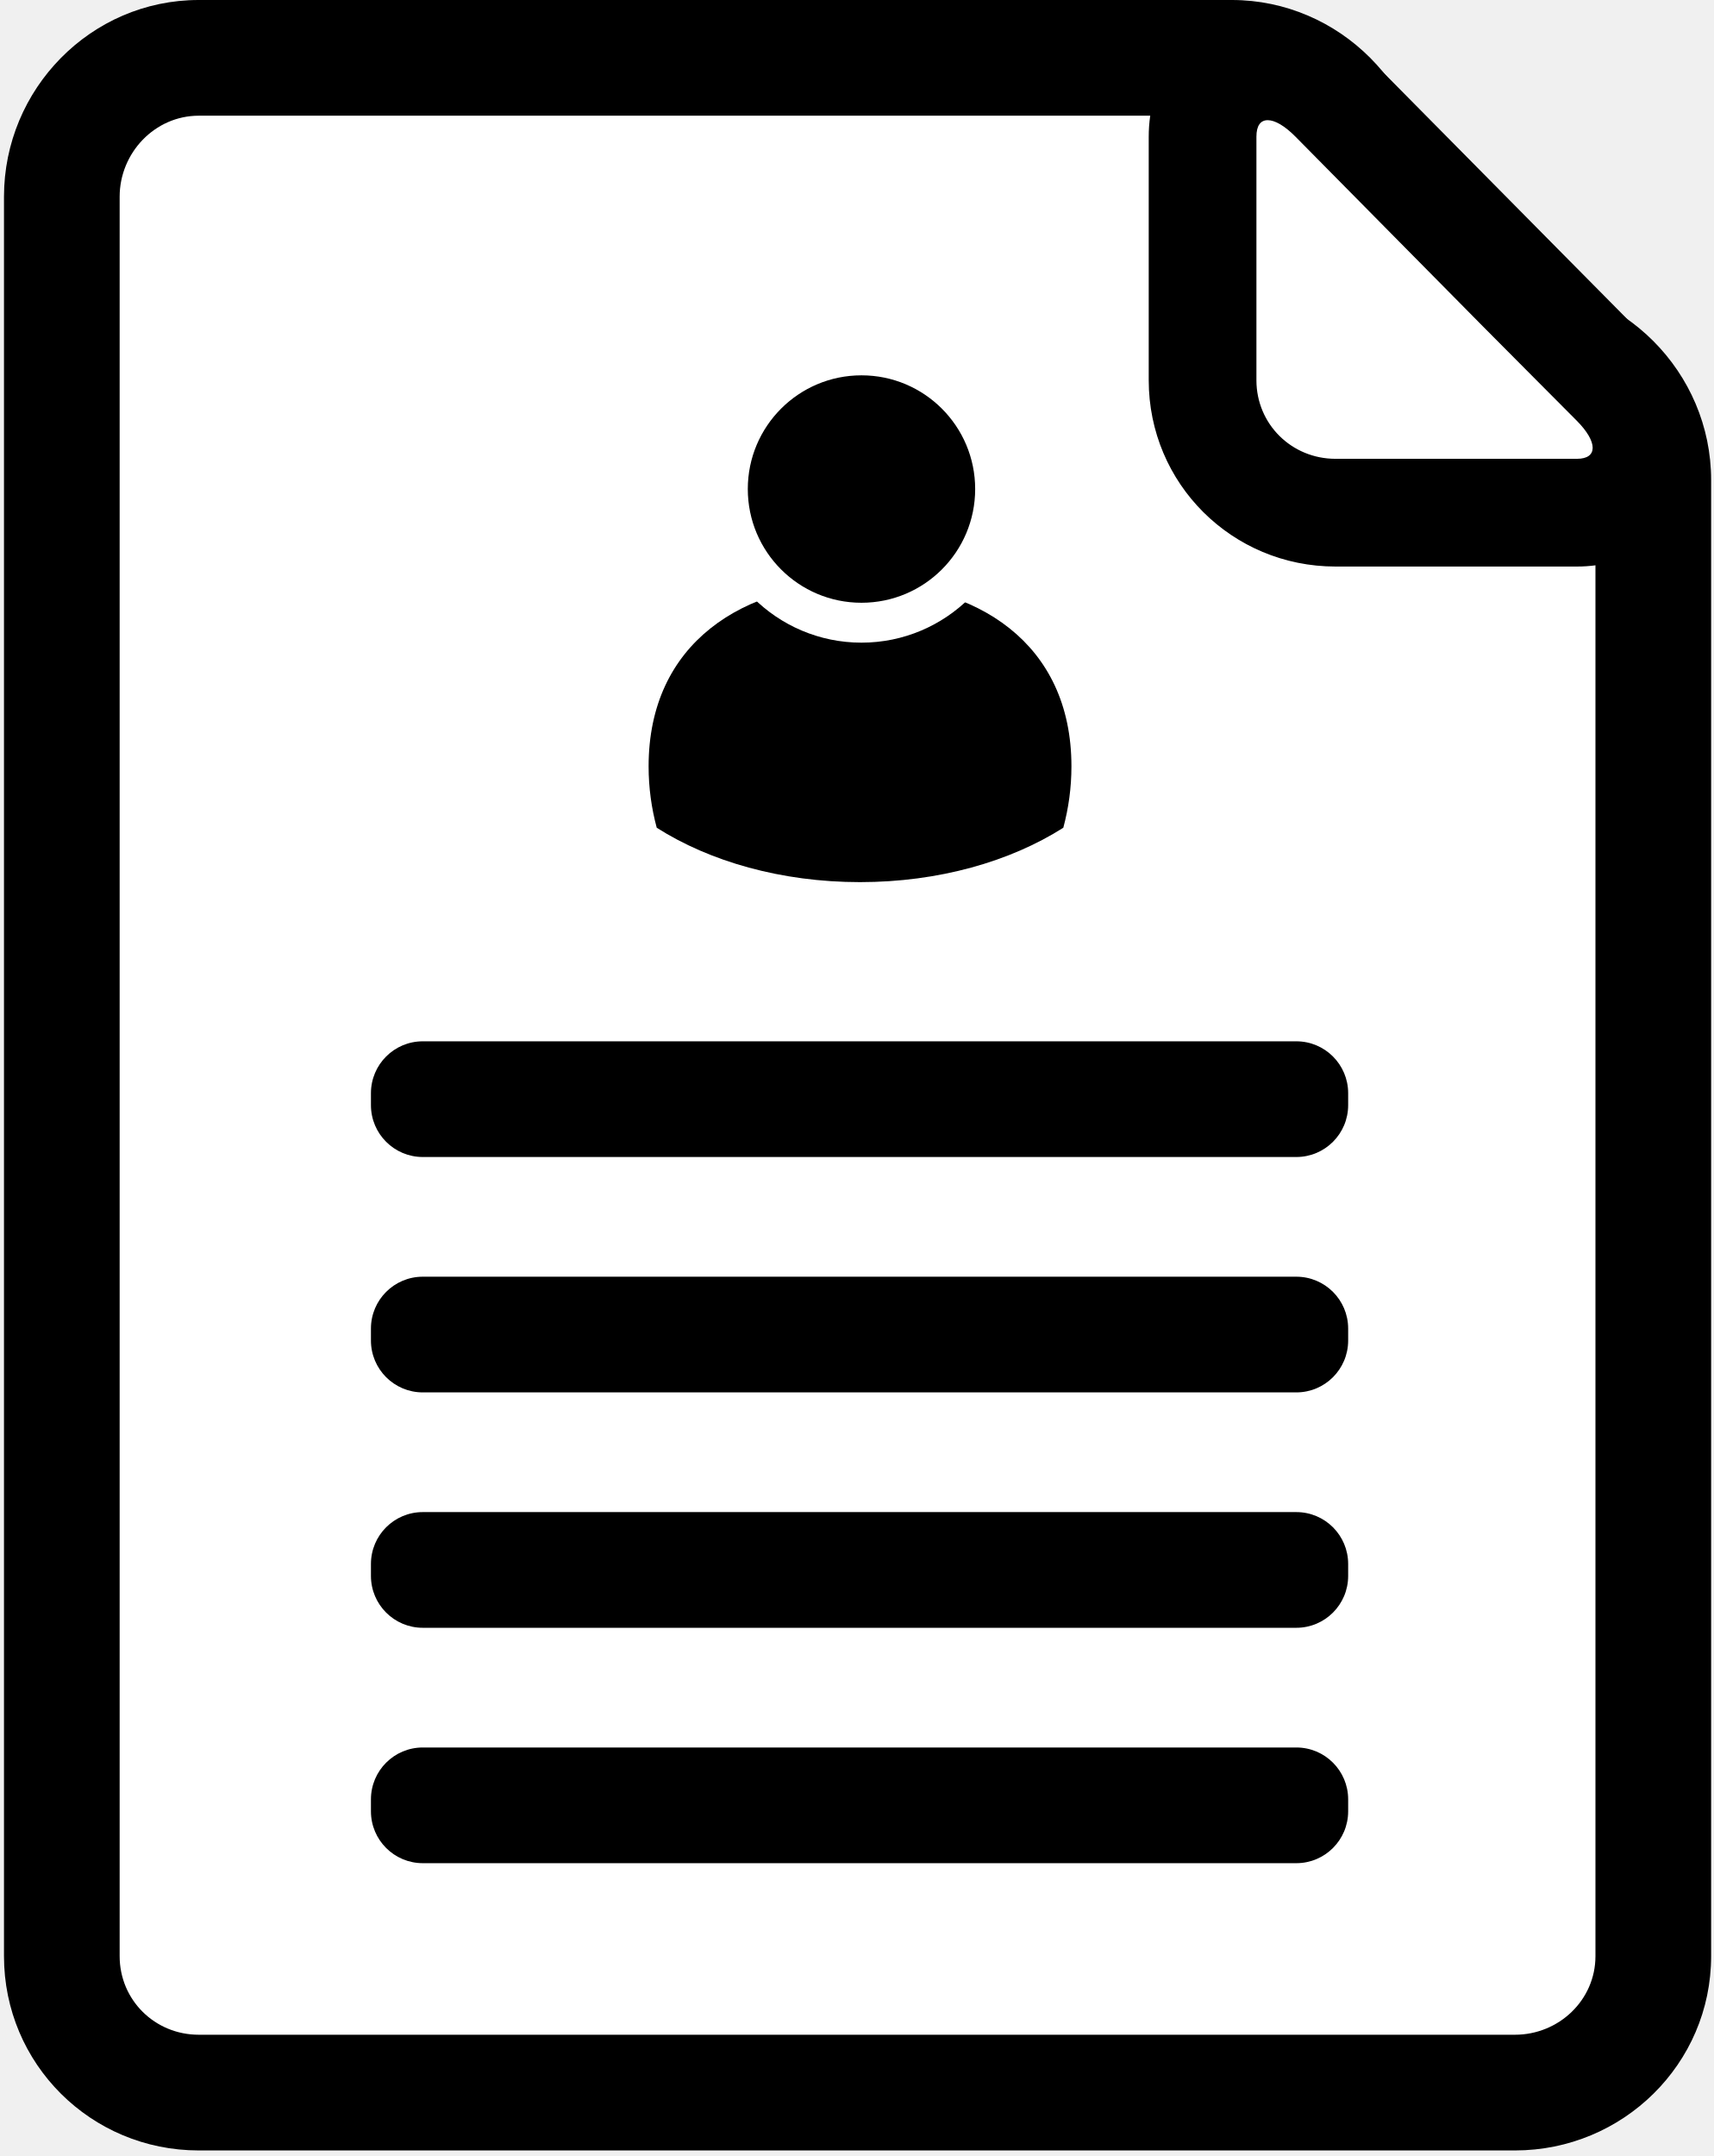
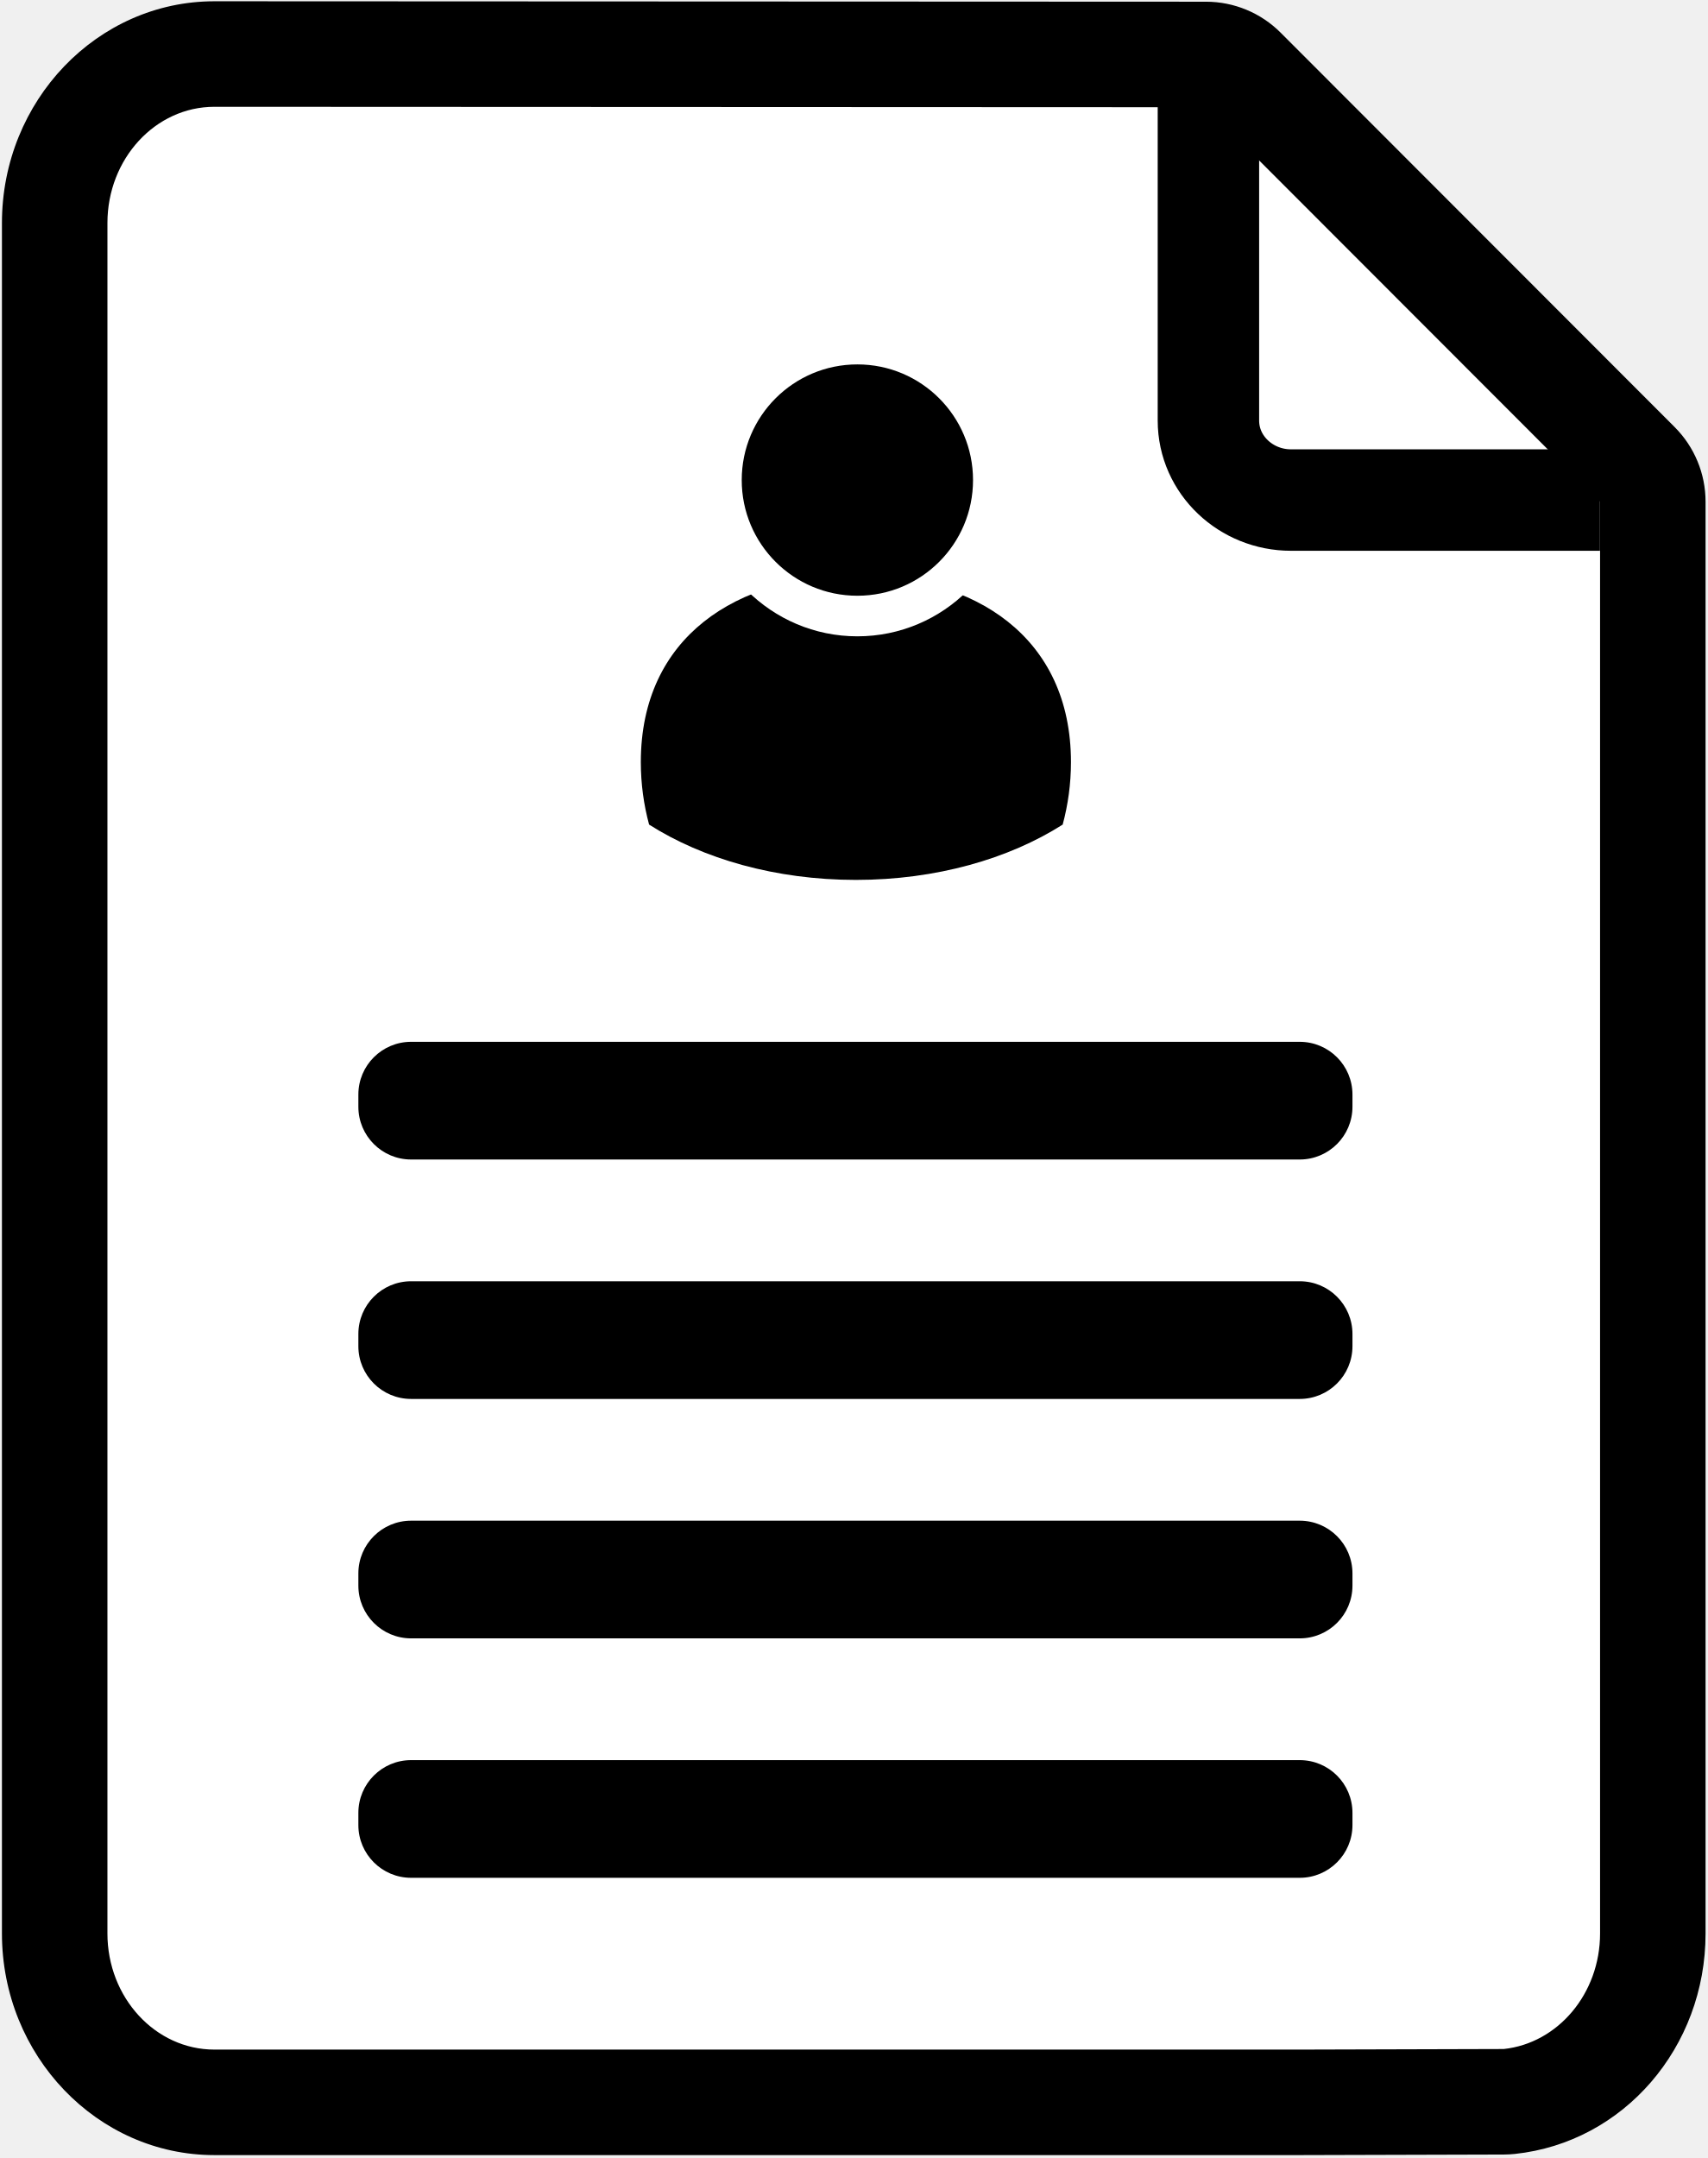
- <svg xmlns="http://www.w3.org/2000/svg" version="1.1" x="0px" y="0px" width="429.653px" height="540.394px" viewBox="0 0 429.653 540.394" enable-background="new 0 0 429.653 540.394" xml:space="preserve">
+ <svg xmlns="http://www.w3.org/2000/svg" version="1.1" x="0px" y="0px" width="420.918px" height="531.766px" viewBox="0 0 420.918 531.766" enable-background="new 0 0 420.918 531.766" xml:space="preserve">
  <g id="Layer_1">
</g>
  <g id="Layer_2">
    <g>
-       <path fill="#FFFFFF" d="M49.827,525C30.803,525,15,509.327,15,490.304v-441C15,30.28,30.803,15,49.827,15h259    C327.85,15,343,30.28,343,49.303v31c0,2.981,2.845,5.697,5.826,5.697h31C398.85,86,414,101.28,414,120.303v370    C414,509.327,398.85,525,379.826,525H49.827z" />
-       <path d="M308.826,29c11,0,20.174,9.303,20.174,20.303v31c0,11,8.826,19.697,19.826,19.697h31c11,0,20.174,9.303,20.174,20.303v370    c0,11-9.174,19.696-20.174,19.696h-330c-11,0-19.827-8.696-19.827-19.696v-441C30,38.303,38.827,29,49.827,29H309 M308.826,0h-259    C22.808,0,1,22.285,1,49.303v441C1,517.322,22.808,539,49.827,539h330C406.845,539,429,517.322,429,490.304v-370    C429,93.285,406.845,71,379.826,71H358V49.303C358,22.285,335.845,0,308.826,0L308.826,0z" />
+       <path fill="#FFFFFF" d="M52.846,518.052c-21.708,0-39.369-18.673-39.369-41.625l0.002-421.469    c0-22.963,17.66-41.645,39.367-41.645l244.38,0.108c3.448,0.001,6.753,1.373,9.19,3.812l97.124,97.206    c2.436,2.438,3.804,5.743,3.804,9.188v352.8c0,21.459-15.207,39.262-35.371,41.411c-0.446,0.048-0.894,0.072-1.341,0.073    c0,0-50.2,0.141-50.212,0.141H52.846z" />
+       <path d="M52.846,26.313l244.375,0.108l97.124,97.206v22.387v239.354v91.06c0,14.859-10.417,27.063-23.749,28.484l-50.175,0.141    H52.846c-14.553,0-26.369-12.808-26.369-28.625V146.014c0-0.011,0.002-0.022,0.002-0.035V54.958    C26.479,39.141,38.287,26.313,52.846,26.313 M52.857,0.313c-0.004,0-0.007,0-0.011,0c-28.875,0-52.367,24.513-52.367,54.645    v90.737c-0.001,0.107-0.002,0.213-0.002,0.319v330.413c0,30.12,23.493,54.625,52.369,54.625H320.42c0.024,0,0.048,0,0.073,0    l50.175-0.141c0.896-0.003,1.792-0.052,2.683-0.146c26.791-2.855,46.994-26.216,46.994-54.338v-91.06V146.014v-22.387    c0-6.892-2.736-13.501-7.607-18.377L315.613,8.044c-4.874-4.878-11.485-7.62-18.381-7.623L52.857,0.313L52.857,0.313z" />
    </g>
    <g>
-       <path fill="#FFFFFF" d="M334.826,129C316.354,129,301,113.775,301,95.303V34.264c0-11.458,8.621-17.641,16.58-17.641    c5.675,0,11.345,2.741,16.692,8.148l70.651,71.394c9.803,9.912,8.358,18.505,6.612,22.687c-2.627,6.293-8.659,10.148-16.17,10.148    H334.826z" />
-       <path d="M317.83,30.123c1.799,0,4.238,1.38,6.969,4.141c5.461,5.521,16.236,16.438,23.971,24.259l23.003,23.27    c7.735,7.821,18.351,18.409,23.598,23.713s5.241,9.493-0.005,9.493s-18.539,0-29.539,0h-31c-11,0-19.826-8.697-19.826-19.697v-31    c0-11,0-24.518,0-30.039C315,31.503,316.03,30.123,317.83,30.123 M317.743,3.123c-9.59,0-18.227,4.414-23.849,12.109    C289.981,20.588,288,27.169,288,34.264v30.039v31C288,121.219,308.91,142,334.826,142h31h29.539    c12.946,0,23.924-6.88,28.648-18.198c3.307-7.92,3.027-16.756-0.786-25.02c-1.965-4.258-4.88-8.321-8.666-12.148l-19.51-19.708    l-4.092-4.128l-23.015-23.266L357.71,29.187l-13.758-13.91C334.016,5.231,324.215,3.123,317.743,3.123L317.743,3.123z" />
+       <path fill="none" stroke="#000000" stroke-width="25" stroke-miterlimit="10" d="M297.821,25.721v77.906    c0,11,9.326,19.594,20.326,19.594h76.174" />
    </g>
    <g>
-       <path d="M338,451c0-7.18-5.82-13-13-13H106c-7.18,0-13,5.82-13,13v3c0,7.18,5.82,13,13,13h219c7.18,0,13-5.82,13-13V451z" />
+       <g>
+         <path d="M333.321,446.721c0-7.18-5.82-13-13-13h-219c-7.18,0-13,5.82-13,13v3c0,7.18,5.82,13,13,13h219c7.18,0,13-5.82,13-13     V446.721z" />
+       </g>
+       <g>
+         <path d="M333.321,387.721c0-7.18-5.82-13-13-13h-219c-7.18,0-13,5.82-13,13v3c0,7.18,5.82,13,13,13h219c7.18,0,13-5.82,13-13     V387.721z" />
+       </g>
+       <g>
+         <path d="M333.321,328.721c0-7.18-5.82-13-13-13h-219c-7.18,0-13,5.82-13,13v3c0,7.18,5.82,13,13,13h219c7.18,0,13-5.82,13-13     V328.721z" />
+       </g>
+       <g>
+         <path d="M333.321,269.721c0-7.18-5.82-13-13-13h-219c-7.18,0-13,5.82-13,13v3c0,7.18,5.82,13,13,13h219c7.18,0,13-5.82,13-13     V269.721z" />
+       </g>
    </g>
    <g>
-       <path d="M338,392c0-7.18-5.82-13-13-13H106c-7.18,0-13,5.82-13,13v3c0,7.18,5.82,13,13,13h219c7.18,0,13-5.82,13-13V392z" />
-     </g>
-     <g>
-       <path d="M338,333c0-7.18-5.82-13-13-13H106c-7.18,0-13,5.82-13,13v3c0,7.18,5.82,13,13,13h219c7.18,0,13-5.82,13-13V333z" />
-     </g>
-     <g>
-       <path d="M338,274c0-7.18-5.82-13-13-13H106c-7.18,0-13,5.82-13,13v3c0,7.18,5.82,13,13,13h219c7.18,0,13-5.82,13-13V274z" />
-     </g>
-     <g>
-       <path d="M215.617,146.08c-29.273,0-53.004,15.078-53.004,46.013c0,5.336,0.721,10.491,2.039,15.379    c13.272,8.44,31.207,13.63,50.965,13.63s37.693-5.19,50.966-13.63c1.318-4.889,2.04-10.043,2.04-15.379    C268.623,161.158,244.892,146.08,215.617,146.08z" />
+       <path d="M210.938,141.801c-29.273,0-53.004,15.078-53.004,46.013c0,5.336,0.721,10.491,2.039,15.379    c13.272,8.44,31.207,13.63,50.965,13.63s37.693-5.19,50.966-13.63c1.318-4.889,2.04-10.043,2.04-15.379    C263.944,156.879,240.212,141.801,210.938,141.801z" />
      <g>
-         <path d="M215.984,156.08c-18.473,0-33.502-15.029-33.502-33.502c0-18.474,15.029-33.503,33.502-33.503     c18.474,0,33.503,15.029,33.503,33.503C249.487,141.051,234.458,156.08,215.984,156.08z" />
-         <path fill="#FFFFFF" d="M215.984,94.075c15.742,0,28.503,12.761,28.503,28.503c0,15.741-12.761,28.502-28.503,28.502     c-15.741,0-28.502-12.761-28.502-28.502C187.482,106.836,200.243,94.075,215.984,94.075 M215.984,84.075     c-21.23,0-38.502,17.272-38.502,38.503s17.272,38.502,38.502,38.502c21.23,0,38.503-17.272,38.503-38.502     S237.215,84.075,215.984,84.075L215.984,84.075z" />
+         <path d="M211.305,151.801c-18.473,0-33.502-15.029-33.502-33.502c0-18.474,15.029-33.503,33.502-33.503     c18.474,0,33.503,15.029,33.503,33.503C244.808,136.771,229.779,151.801,211.305,151.801z" />
+         <path fill="#FFFFFF" d="M211.305,89.795c15.742,0,28.503,12.761,28.503,28.503c0,15.741-12.761,28.502-28.503,28.502     c-15.741,0-28.502-12.761-28.502-28.502C182.803,102.557,195.564,89.795,211.305,89.795 M211.305,79.795     c-21.23,0-38.502,17.272-38.502,38.503s17.272,38.502,38.502,38.502c21.23,0,38.503-17.272,38.503-38.502     S232.536,79.795,211.305,79.795L211.305,79.795z" />
      </g>
    </g>
  </g>
  <g id="Layer_3">
</g>
</svg>
